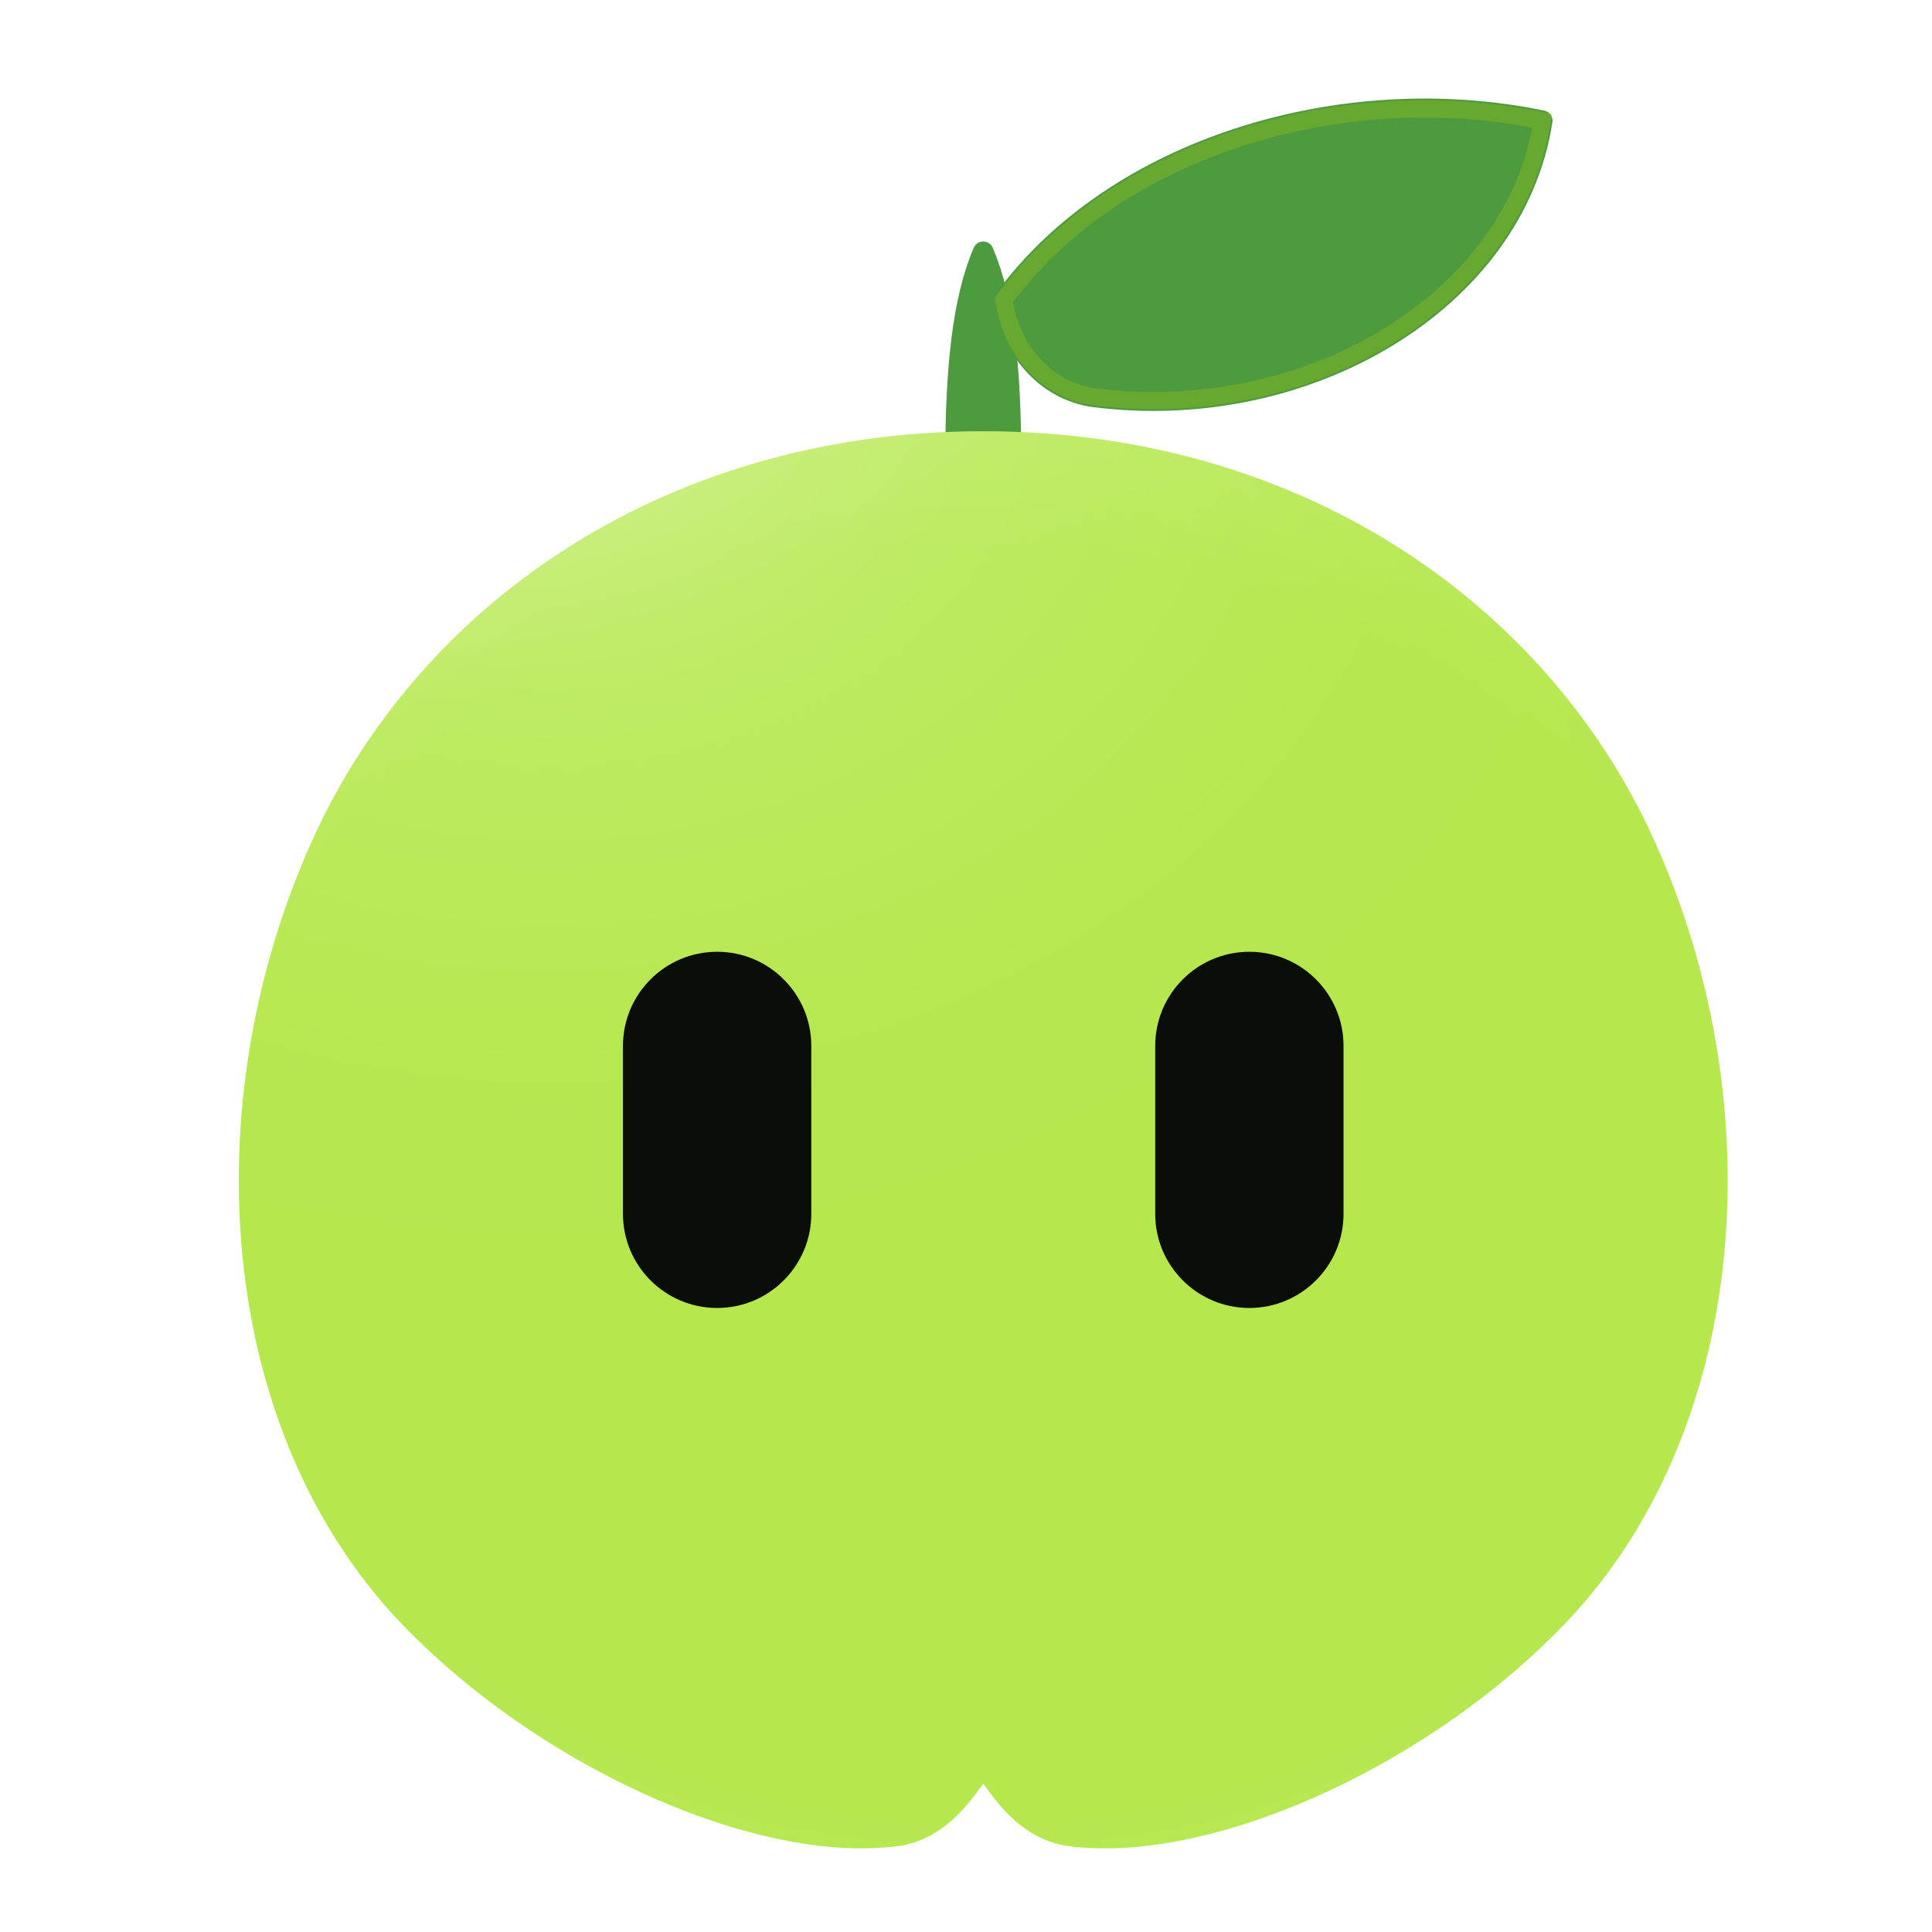
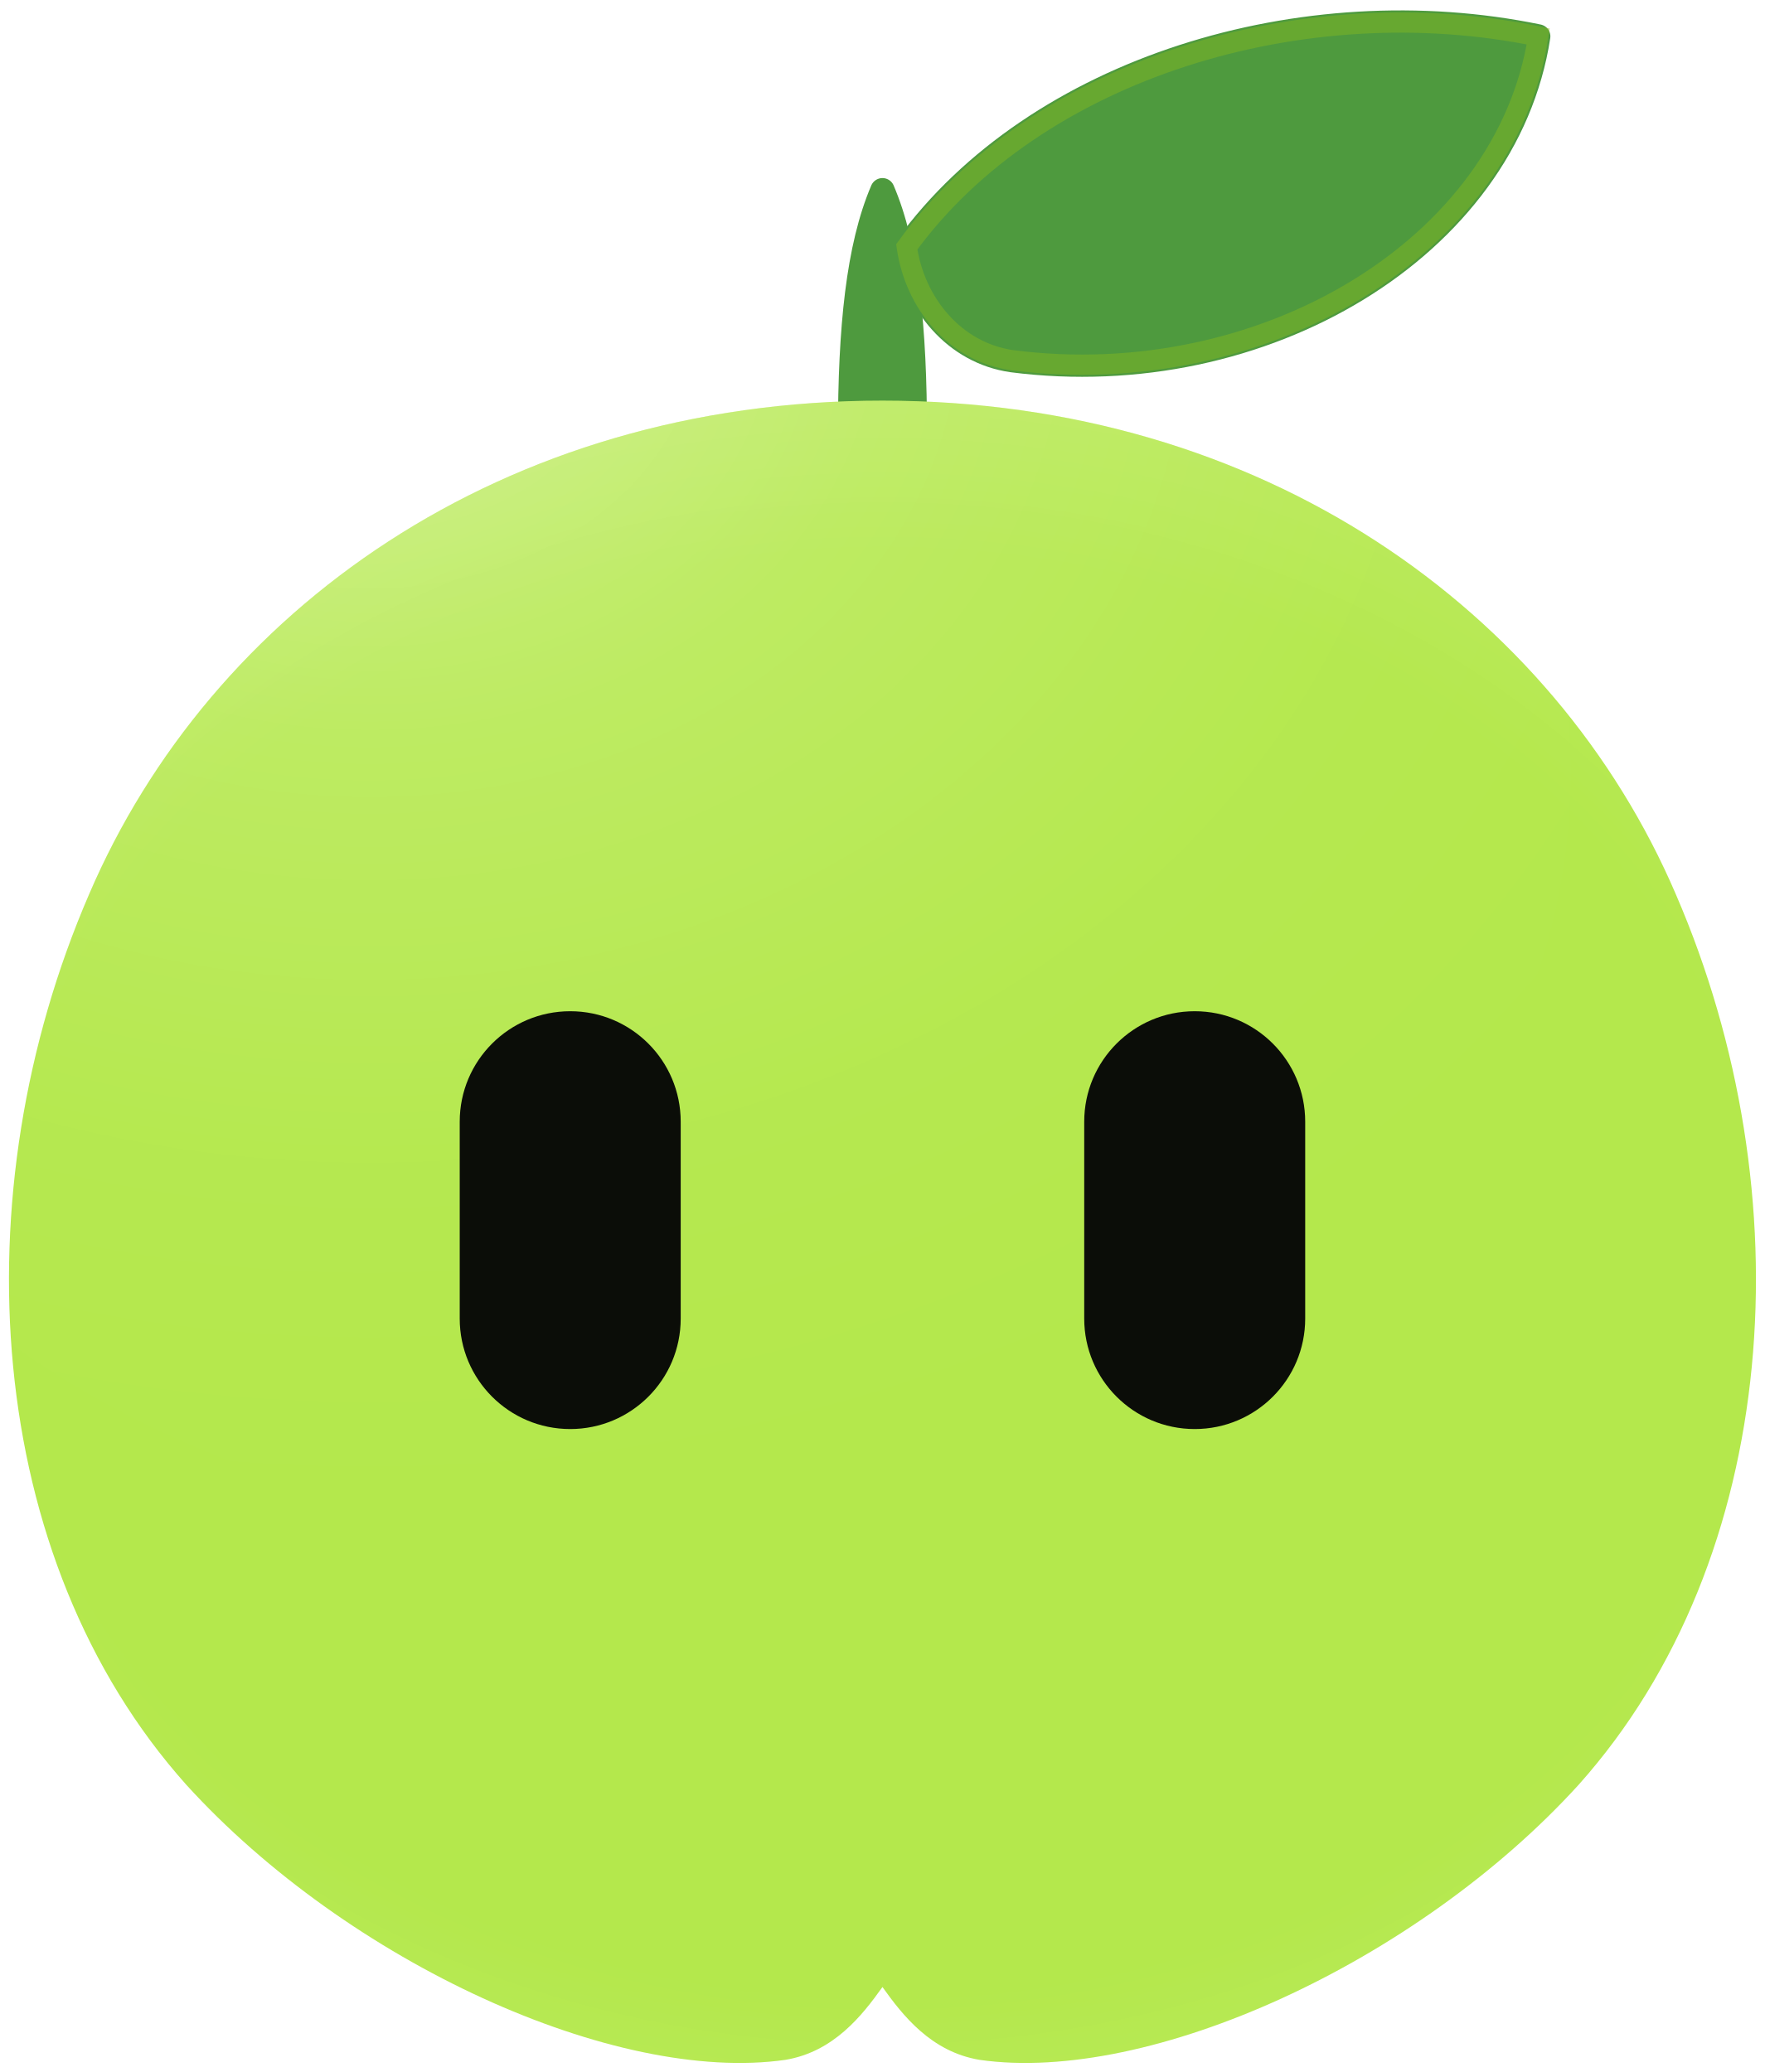
- <svg xmlns="http://www.w3.org/2000/svg" width="512" height="512" viewBox="21 -21 560 560">
+ <svg xmlns="http://www.w3.org/2000/svg" width="436" height="512" viewBox="88 5 436 512">
  <defs>
    <clipPath id="favicon-clip">
      <path d="M306 104c94 0 166 52 196 122 32 74 26 164-24 220-40 44-106 74-148 68-12-2-19-11-24-18-5 7-12 16-24 18-42 6-108-24-148-68-50-56-56-146-24-220 30-70 102-122 196-122Z" />
    </clipPath>
    <radialGradient id="favicon-glare" cx="36%" cy="20%" r="78%">
      <stop offset="0%" stop-color="#fff" stop-opacity=".32" />
      <stop offset="36%" stop-color="#fff" stop-opacity=".12" />
      <stop offset="72%" stop-color="#fff" stop-opacity=".02" />
      <stop offset="100%" stop-color="#fff" stop-opacity="0" />
    </radialGradient>
    <radialGradient id="favicon-rim" cx="50%" cy="50%" r="50%">
      <stop offset="72%" stop-color="#fff" stop-opacity="0" />
      <stop offset="92%" stop-color="#fff" stop-opacity=".16" />
      <stop offset="100%" stop-color="#fff" stop-opacity=".26" />
    </radialGradient>
  </defs>
  <g>
    <path d="M298 112c0-26 2-46 8-60 6 14 8 34 8 60Z" fill="#4e9a3e" stroke="#4e9a3e" stroke-width="6" stroke-linejoin="round" />
    <path d="M312 66c32-44 98-64 156-52-8 52-68 88-130 80-14-2-24-14-26-28Z" fill="#4e9a3e" stroke="#4e9a3e" stroke-width="6" stroke-linejoin="round" />
    <path d="M312 66c32-44 98-64 156-52-8 52-68 88-130 80-14-2-24-14-26-28Z" fill="none" opacity=".45" stroke="#86b81f" stroke-width="5" stroke-linecap="round" />
    <path d="M306 104c94 0 166 52 196 122 32 74 26 164-24 220-40 44-106 74-148 68-12-2-19-11-24-18-5 7-12 16-24 18-42 6-108-24-148-68-50-56-56-146-24-220 30-70 102-122 196-122Z" fill="#b4e84c" />
    <g clip-path="url(#favicon-clip)">
      <ellipse cx="244" cy="196" rx="232" ry="188" fill="url(#favicon-glare)" />
      <ellipse cx="306" cy="320" rx="306" ry="252" fill="url(#favicon-rim)" opacity=".6" />
    </g>
+     <g transform="translate(424 116) scale(0.38)" opacity="0">
+       <path d="M12.97 72.225C72.246 73.8 106.759 61.286 162.243 9.5 161 69.102 72.664 125.232 12.971 72.225" fill="#f04438" />
+       <path d="M183.775 12.97c-1.575 59.275 10.939 93.788 62.724 149.272C186.898 161 130.768 72.664 183.775 12.971" fill="#f04438" />
+       <path d="M243.029 183.775c-59.274-1.575-93.787 10.939-149.271 62.725 1.242-59.602 89.578-115.732 149.271-62.725" fill="#f04438" />
+       <path d="M72.225 243.029C73.8 183.755 61.286 149.242 9.5 93.758 69.102 95 125.232 183.336 72.225 243.029" fill="#f04438" />
+     </g>
+     <path d="M142 386a36 24 0 1 0 72 0 36 24 0 1 0-72 0M398 386a36 24 0 1 0 72 0 36 24 0 1 0-72 0" fill="#ff7e9d" opacity="0" />
  </g>
  <g transform="translate(0 0)">
    <g transform="">
      <rect x="201.569" y="254.878" width="54.589" height="103.245" rx="27.295" fill="#0b0d08" />
    </g>
    <g transform="">
      <rect x="355.842" y="254.878" width="54.589" height="103.245" rx="27.295" fill="#0b0d08" />
    </g>
  </g>
</svg>
